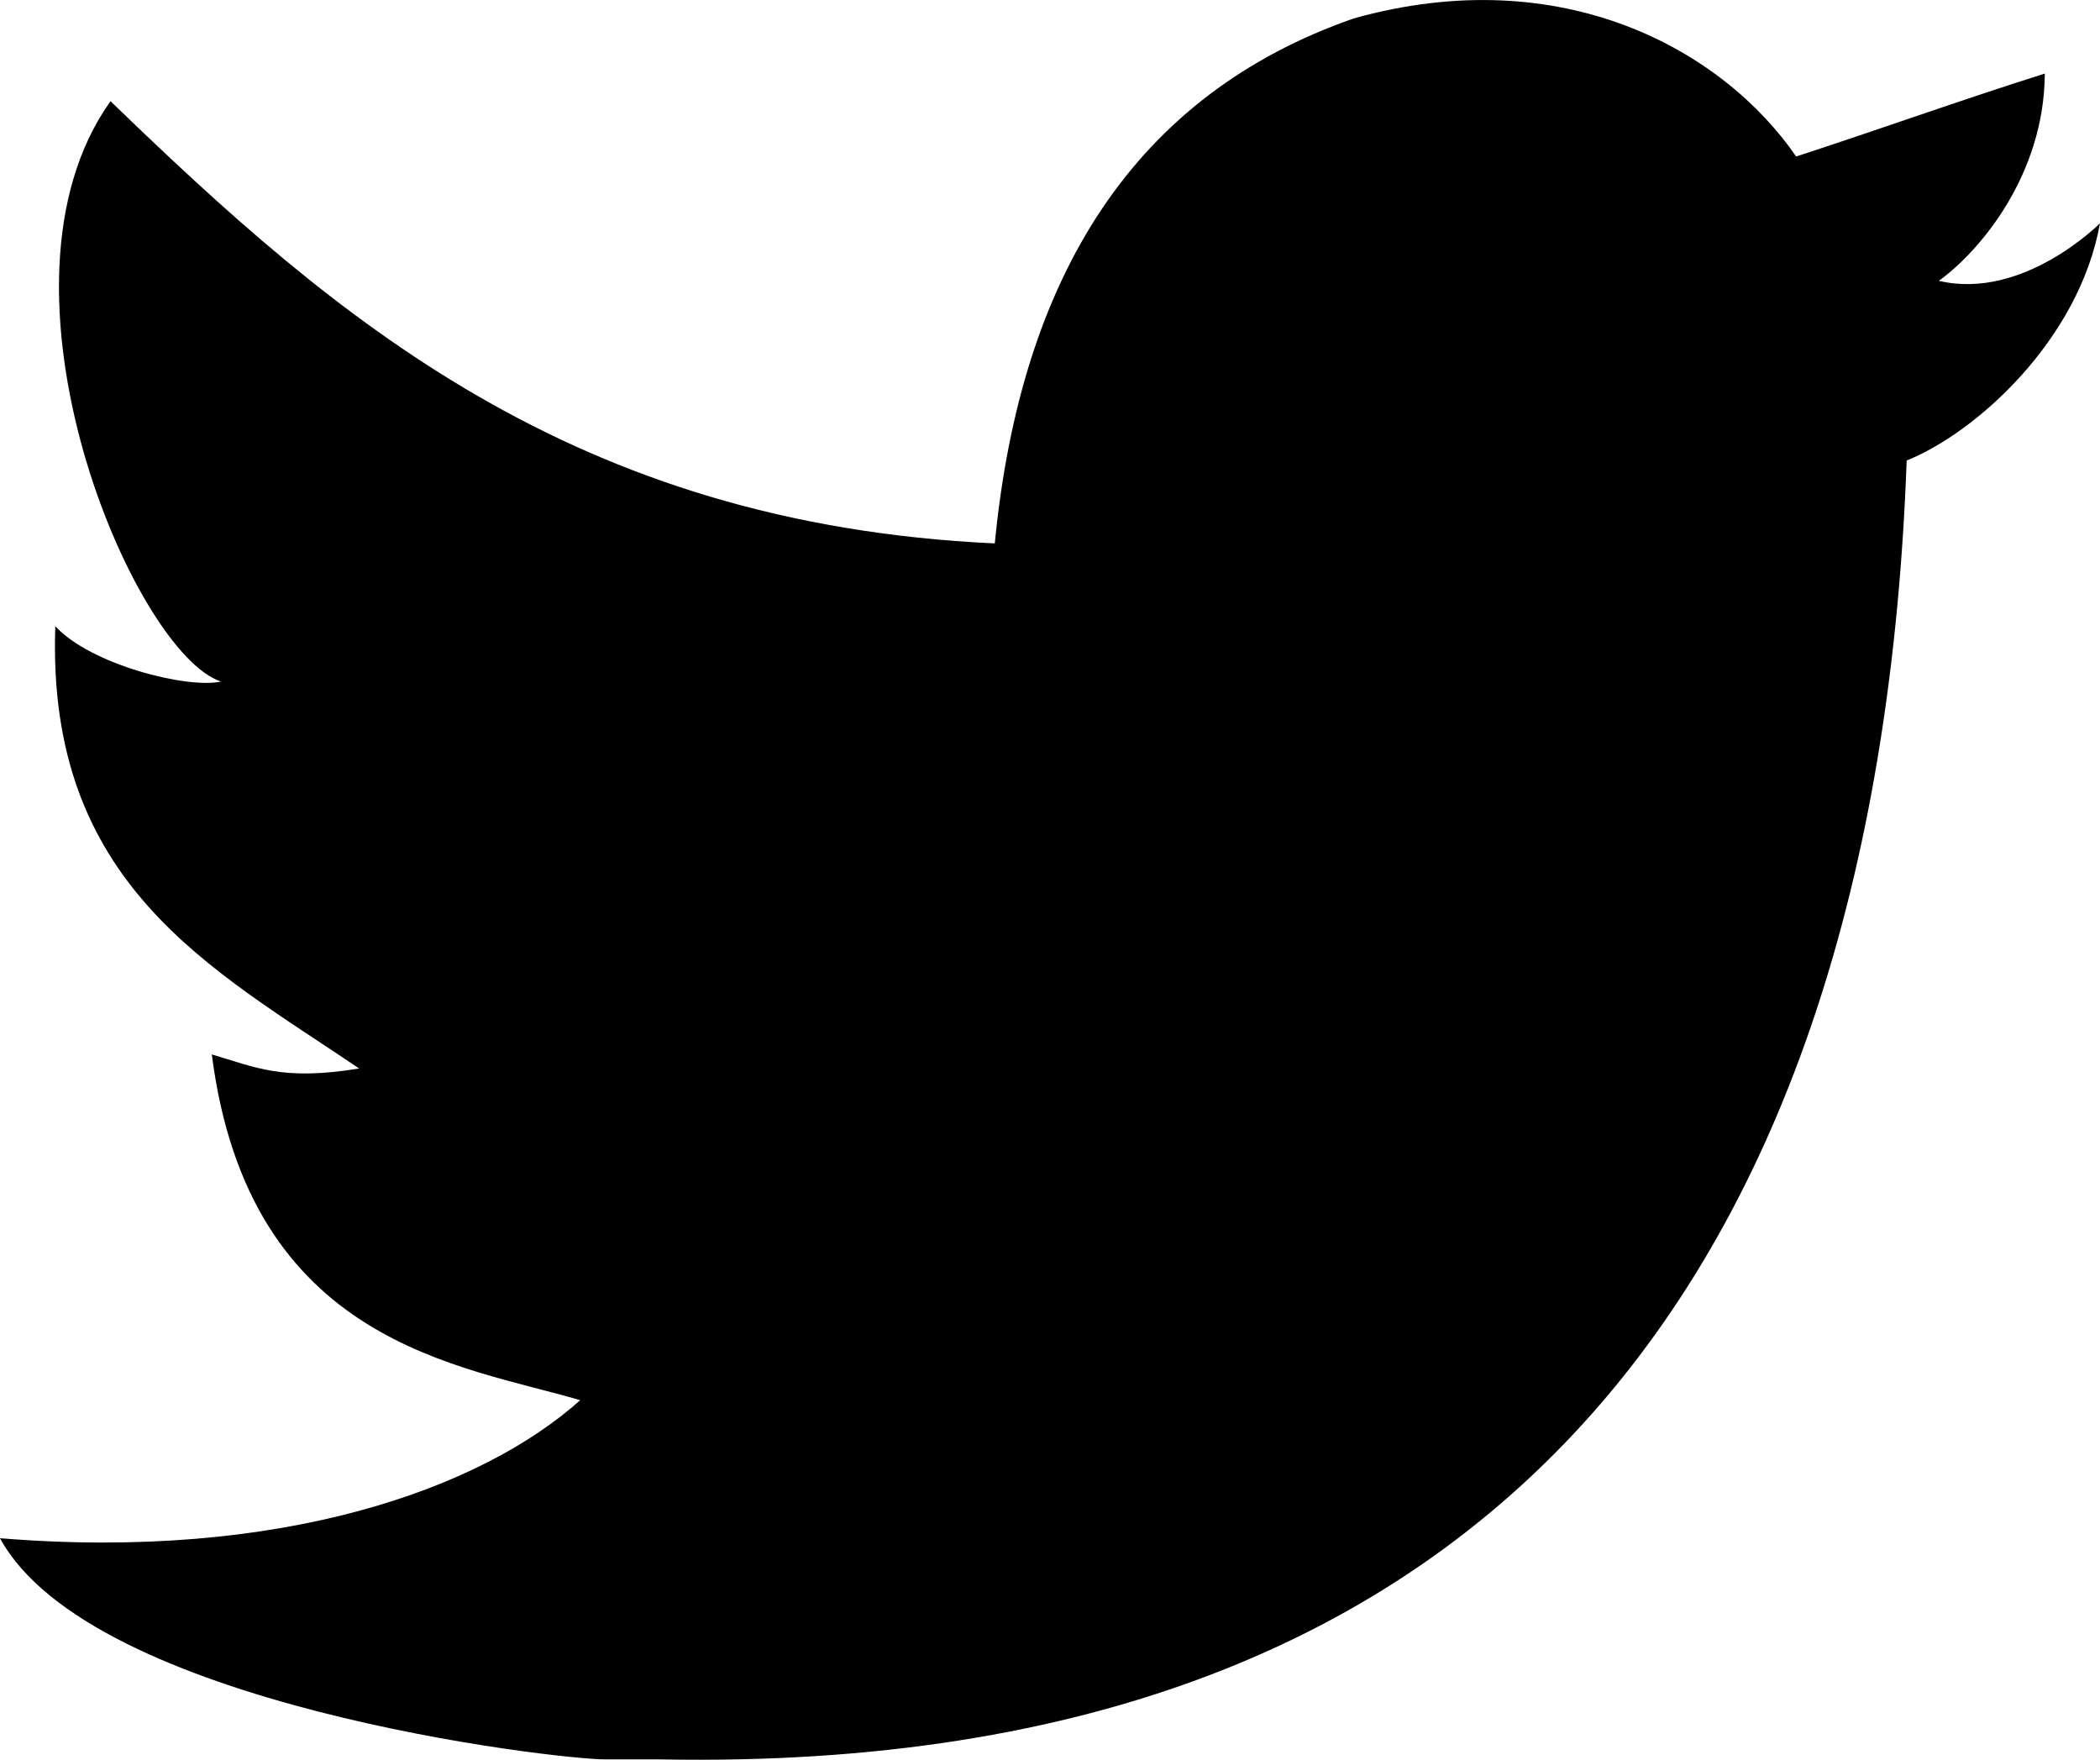
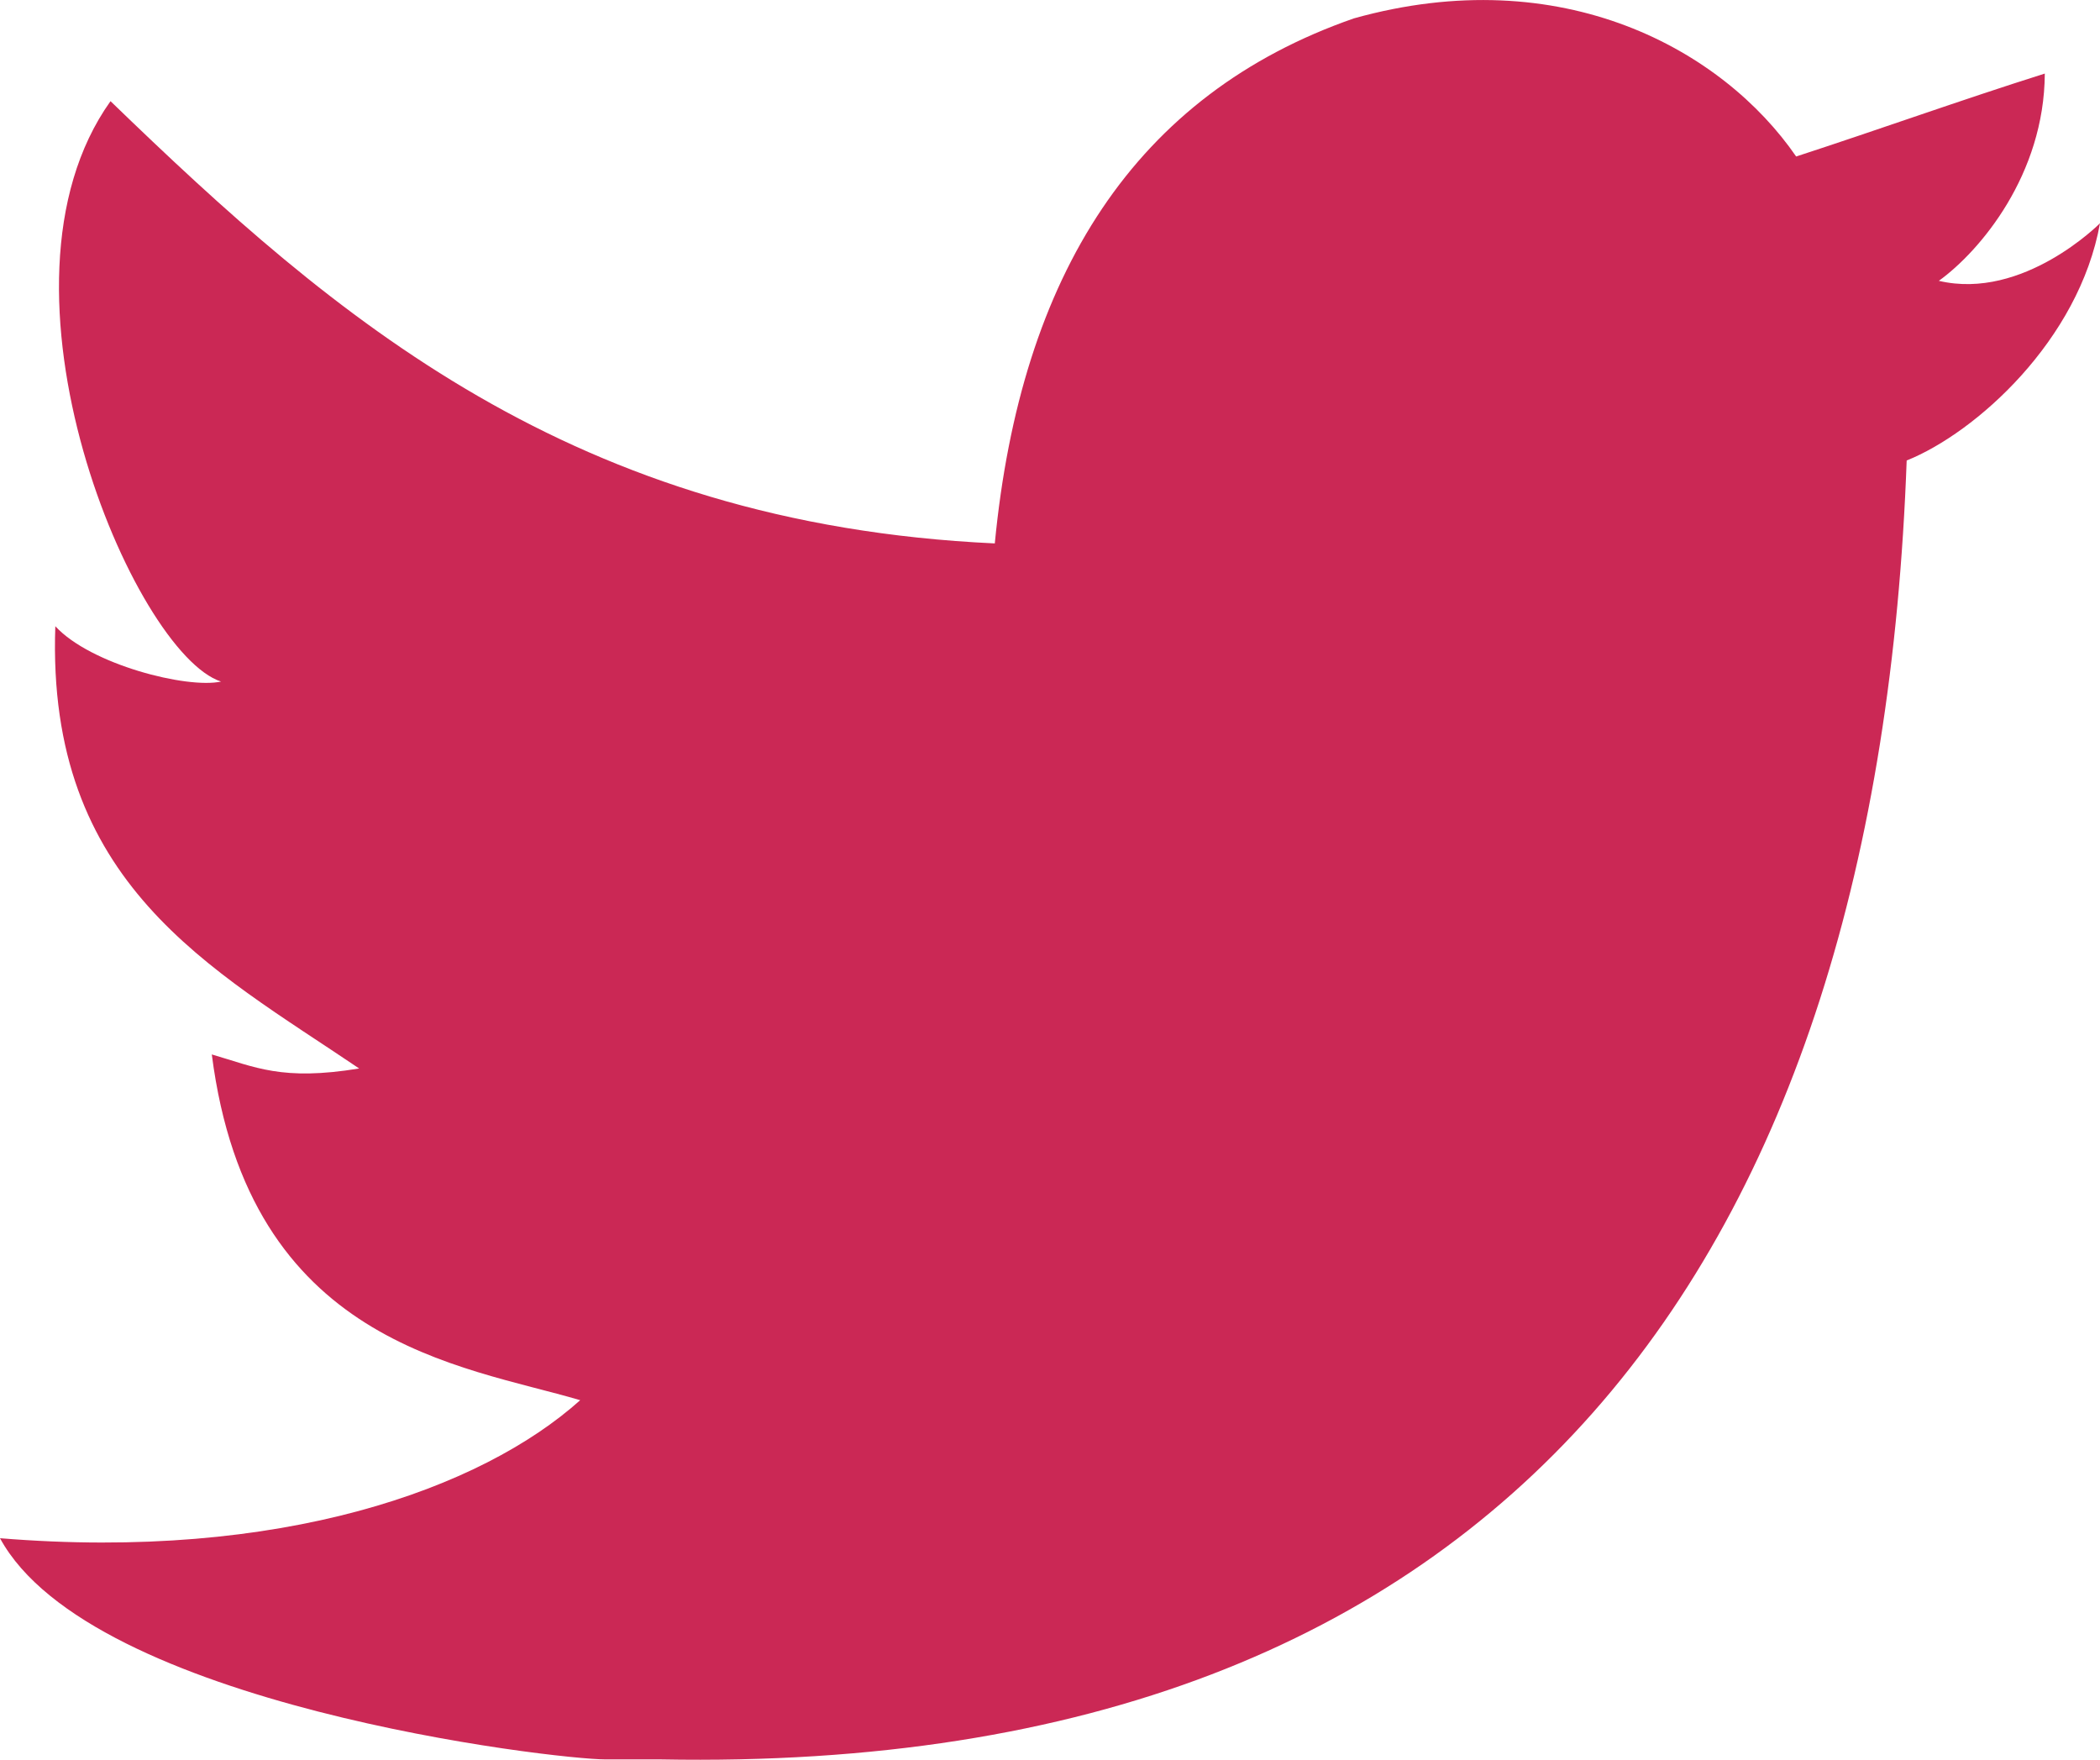
- <svg xmlns="http://www.w3.org/2000/svg" version="1.0" id="Layer_1" x="0px" y="0px" width="17.5px" height="14.663px" viewBox="0 0 17.5 14.663" enable-background="new 0 0 17.5 14.663" xml:space="preserve">
+ <svg xmlns="http://www.w3.org/2000/svg" version="1.0" id="Layer_1" fill="#cb2855" x="0px" y="0px" width="17.5px" height="14.663px" viewBox="0 0 17.5 14.663" enable-background="new 0 0 17.5 14.663" xml:space="preserve">
  <g id="W6EeEF_1_">
    <g>
-       <path fill-rule="evenodd" clip-rule="evenodd" d="M11.283,0.153c1.736-0.485,3.074,0.263,3.685,1.151 c0.694-0.226,1.372-0.47,2.072-0.691c-0.004,0.841-0.538,1.478-0.883,1.727C16.861,2.506,17.5,1.86,17.5,1.86 c-0.175,0.976-1.035,1.746-1.611,1.977C15.65,10.429,12.617,14.793,5.507,14.66c-0.538,0,0.077,0-0.46,0 c-0.422,0-4.29-0.45-5.047-1.843c2.341,0.192,4.011-0.412,4.835-1.15c-0.989-0.293-2.761-0.464-3.07-2.881 c0.362,0.105,0.583,0.223,1.228,0.117C1.757,8.067,0.385,7.366,0.461,5.218c0.294,0.32,1.1,0.523,1.381,0.461 c-0.725-0.235-2.03-3.281-0.921-4.836C2.794,2.654,4.769,4.364,8.29,4.528C8.506,2.288,9.461,0.787,11.283,0.153z" />
+       <path fill-rule="#cf2552" clip-rule="evenodd" d="M11.283,0.153c1.736-0.485,3.074,0.263,3.685,1.151 c0.694-0.226,1.372-0.47,2.072-0.691c-0.004,0.841-0.538,1.478-0.883,1.727C16.861,2.506,17.5,1.86,17.5,1.86 c-0.175,0.976-1.035,1.746-1.611,1.977C15.65,10.429,12.617,14.793,5.507,14.66c-0.538,0,0.077,0-0.46,0 c-0.422,0-4.29-0.45-5.047-1.843c2.341,0.192,4.011-0.412,4.835-1.15c-0.989-0.293-2.761-0.464-3.07-2.881 c0.362,0.105,0.583,0.223,1.228,0.117C1.757,8.067,0.385,7.366,0.461,5.218c0.294,0.32,1.1,0.523,1.381,0.461 c-0.725-0.235-2.03-3.281-0.921-4.836C2.794,2.654,4.769,4.364,8.29,4.528C8.506,2.288,9.461,0.787,11.283,0.153z" />
    </g>
  </g>
</svg>
